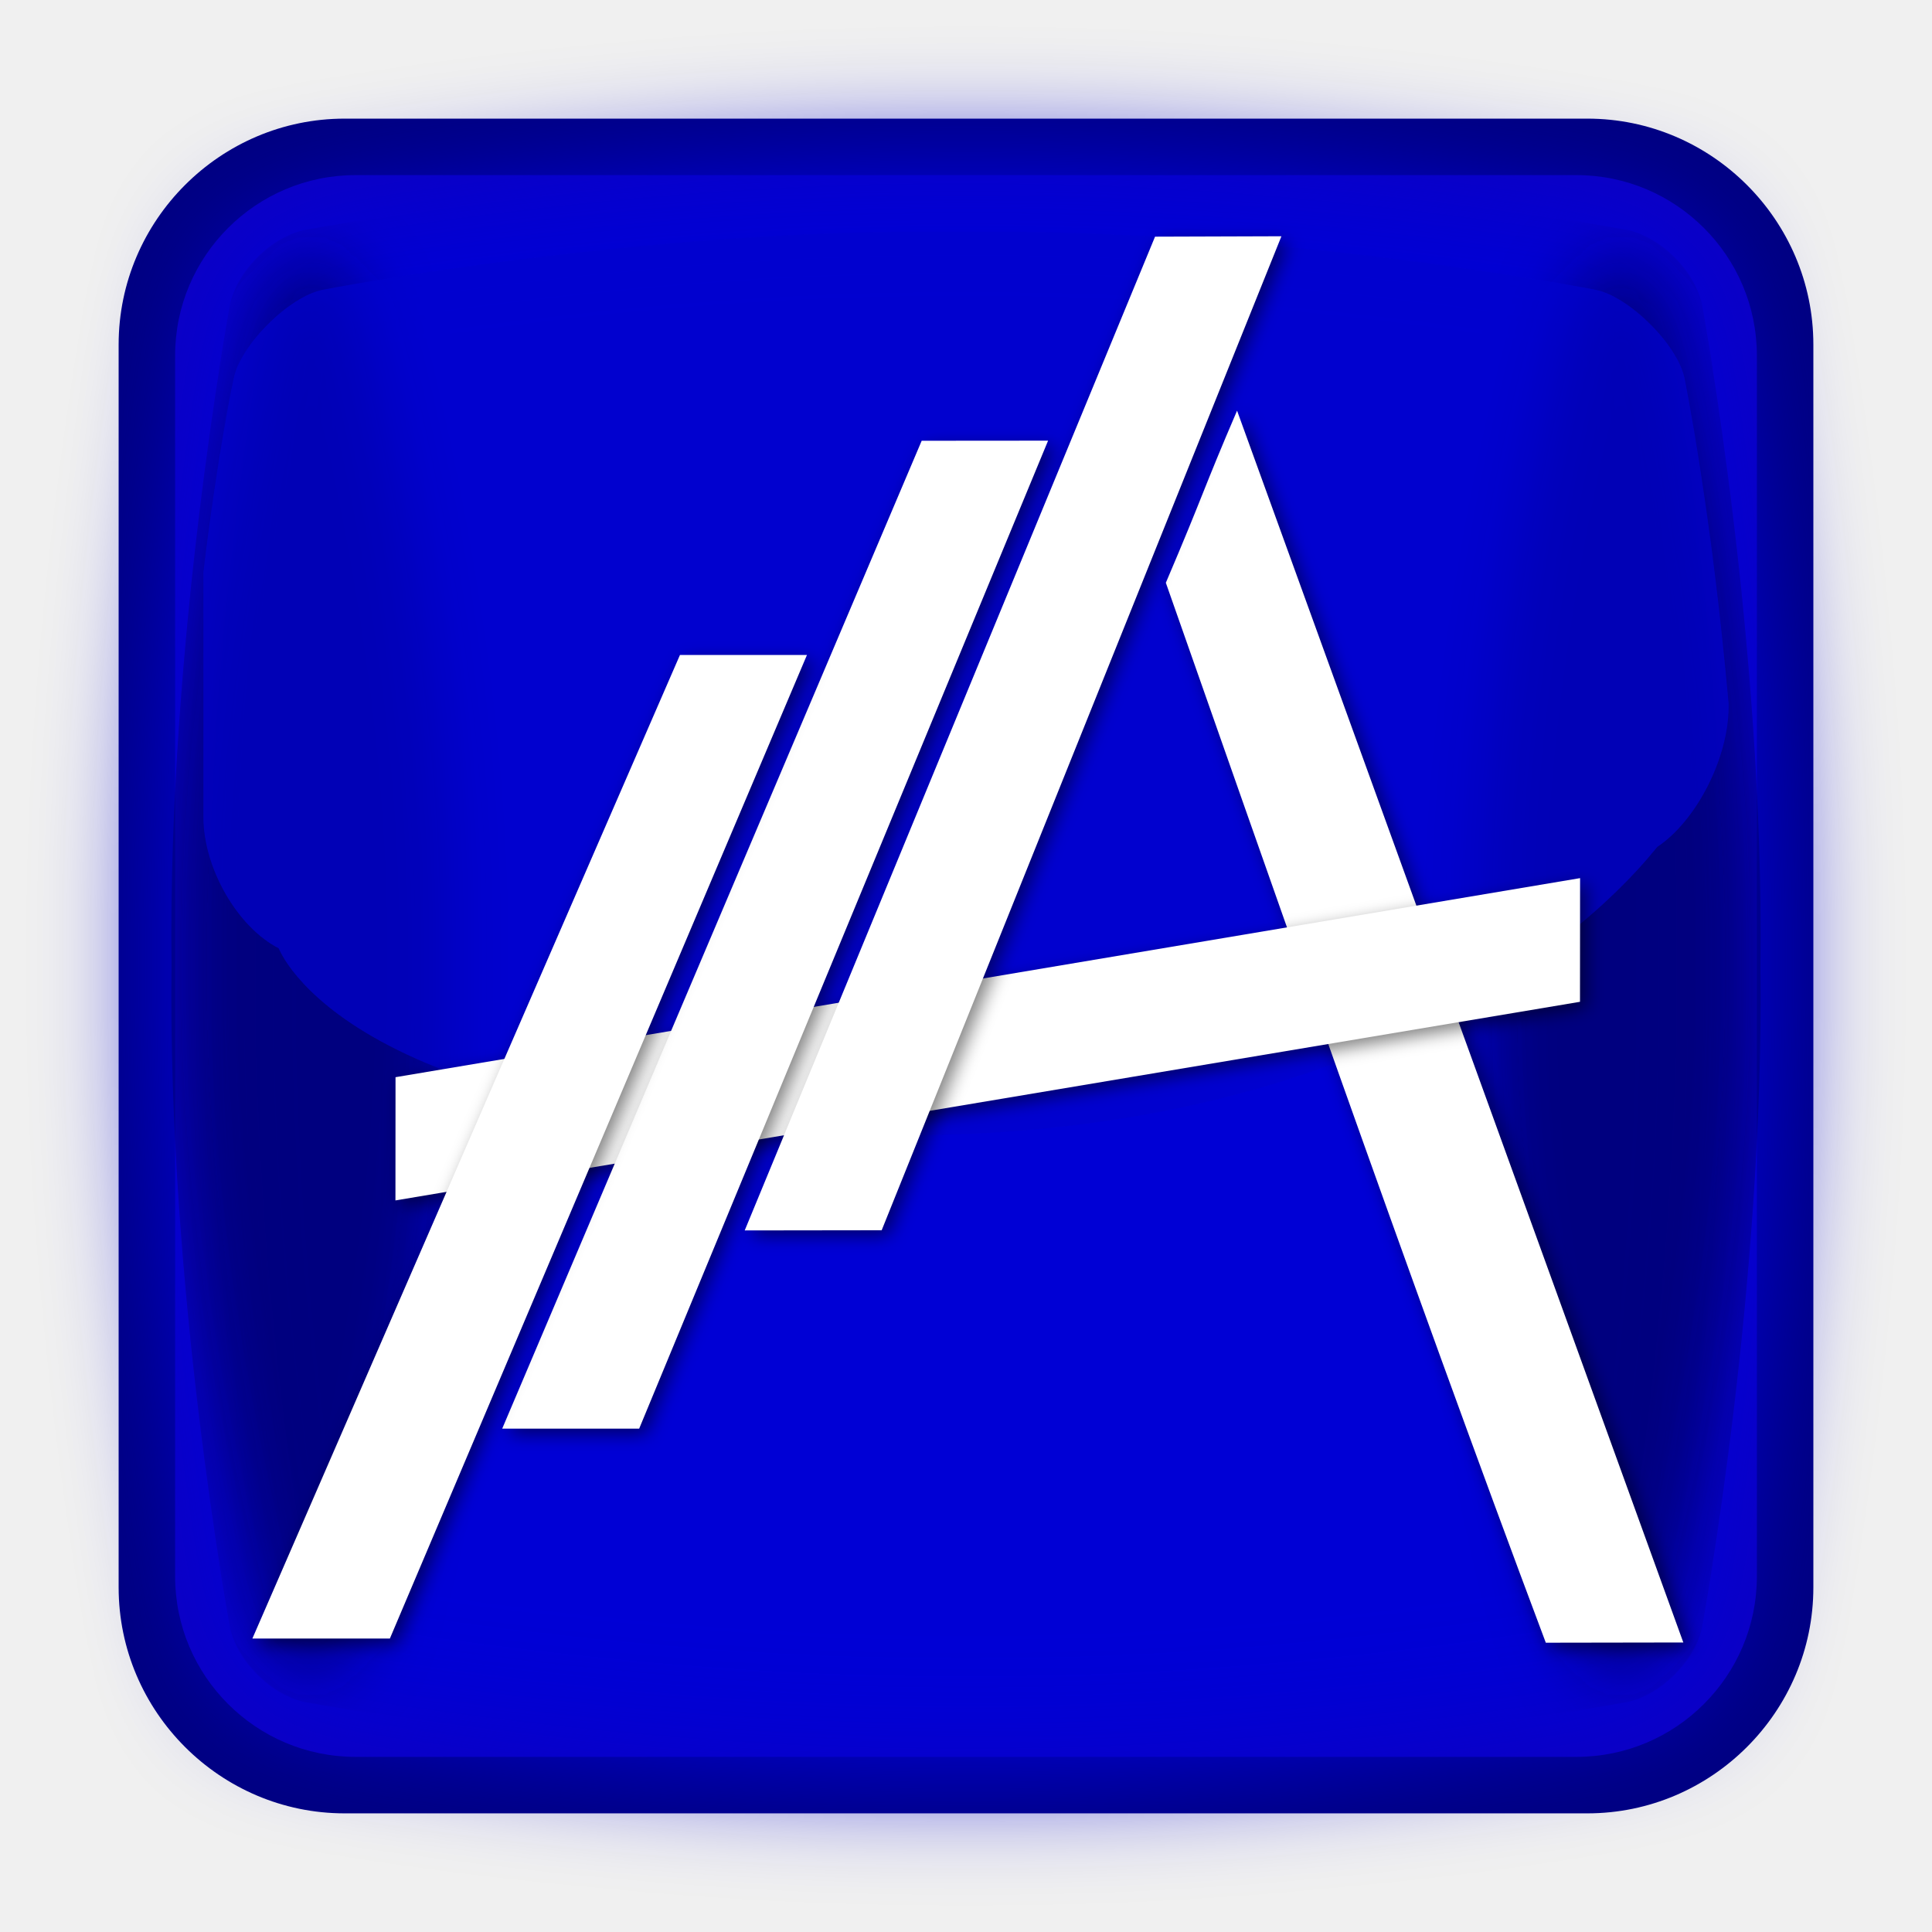
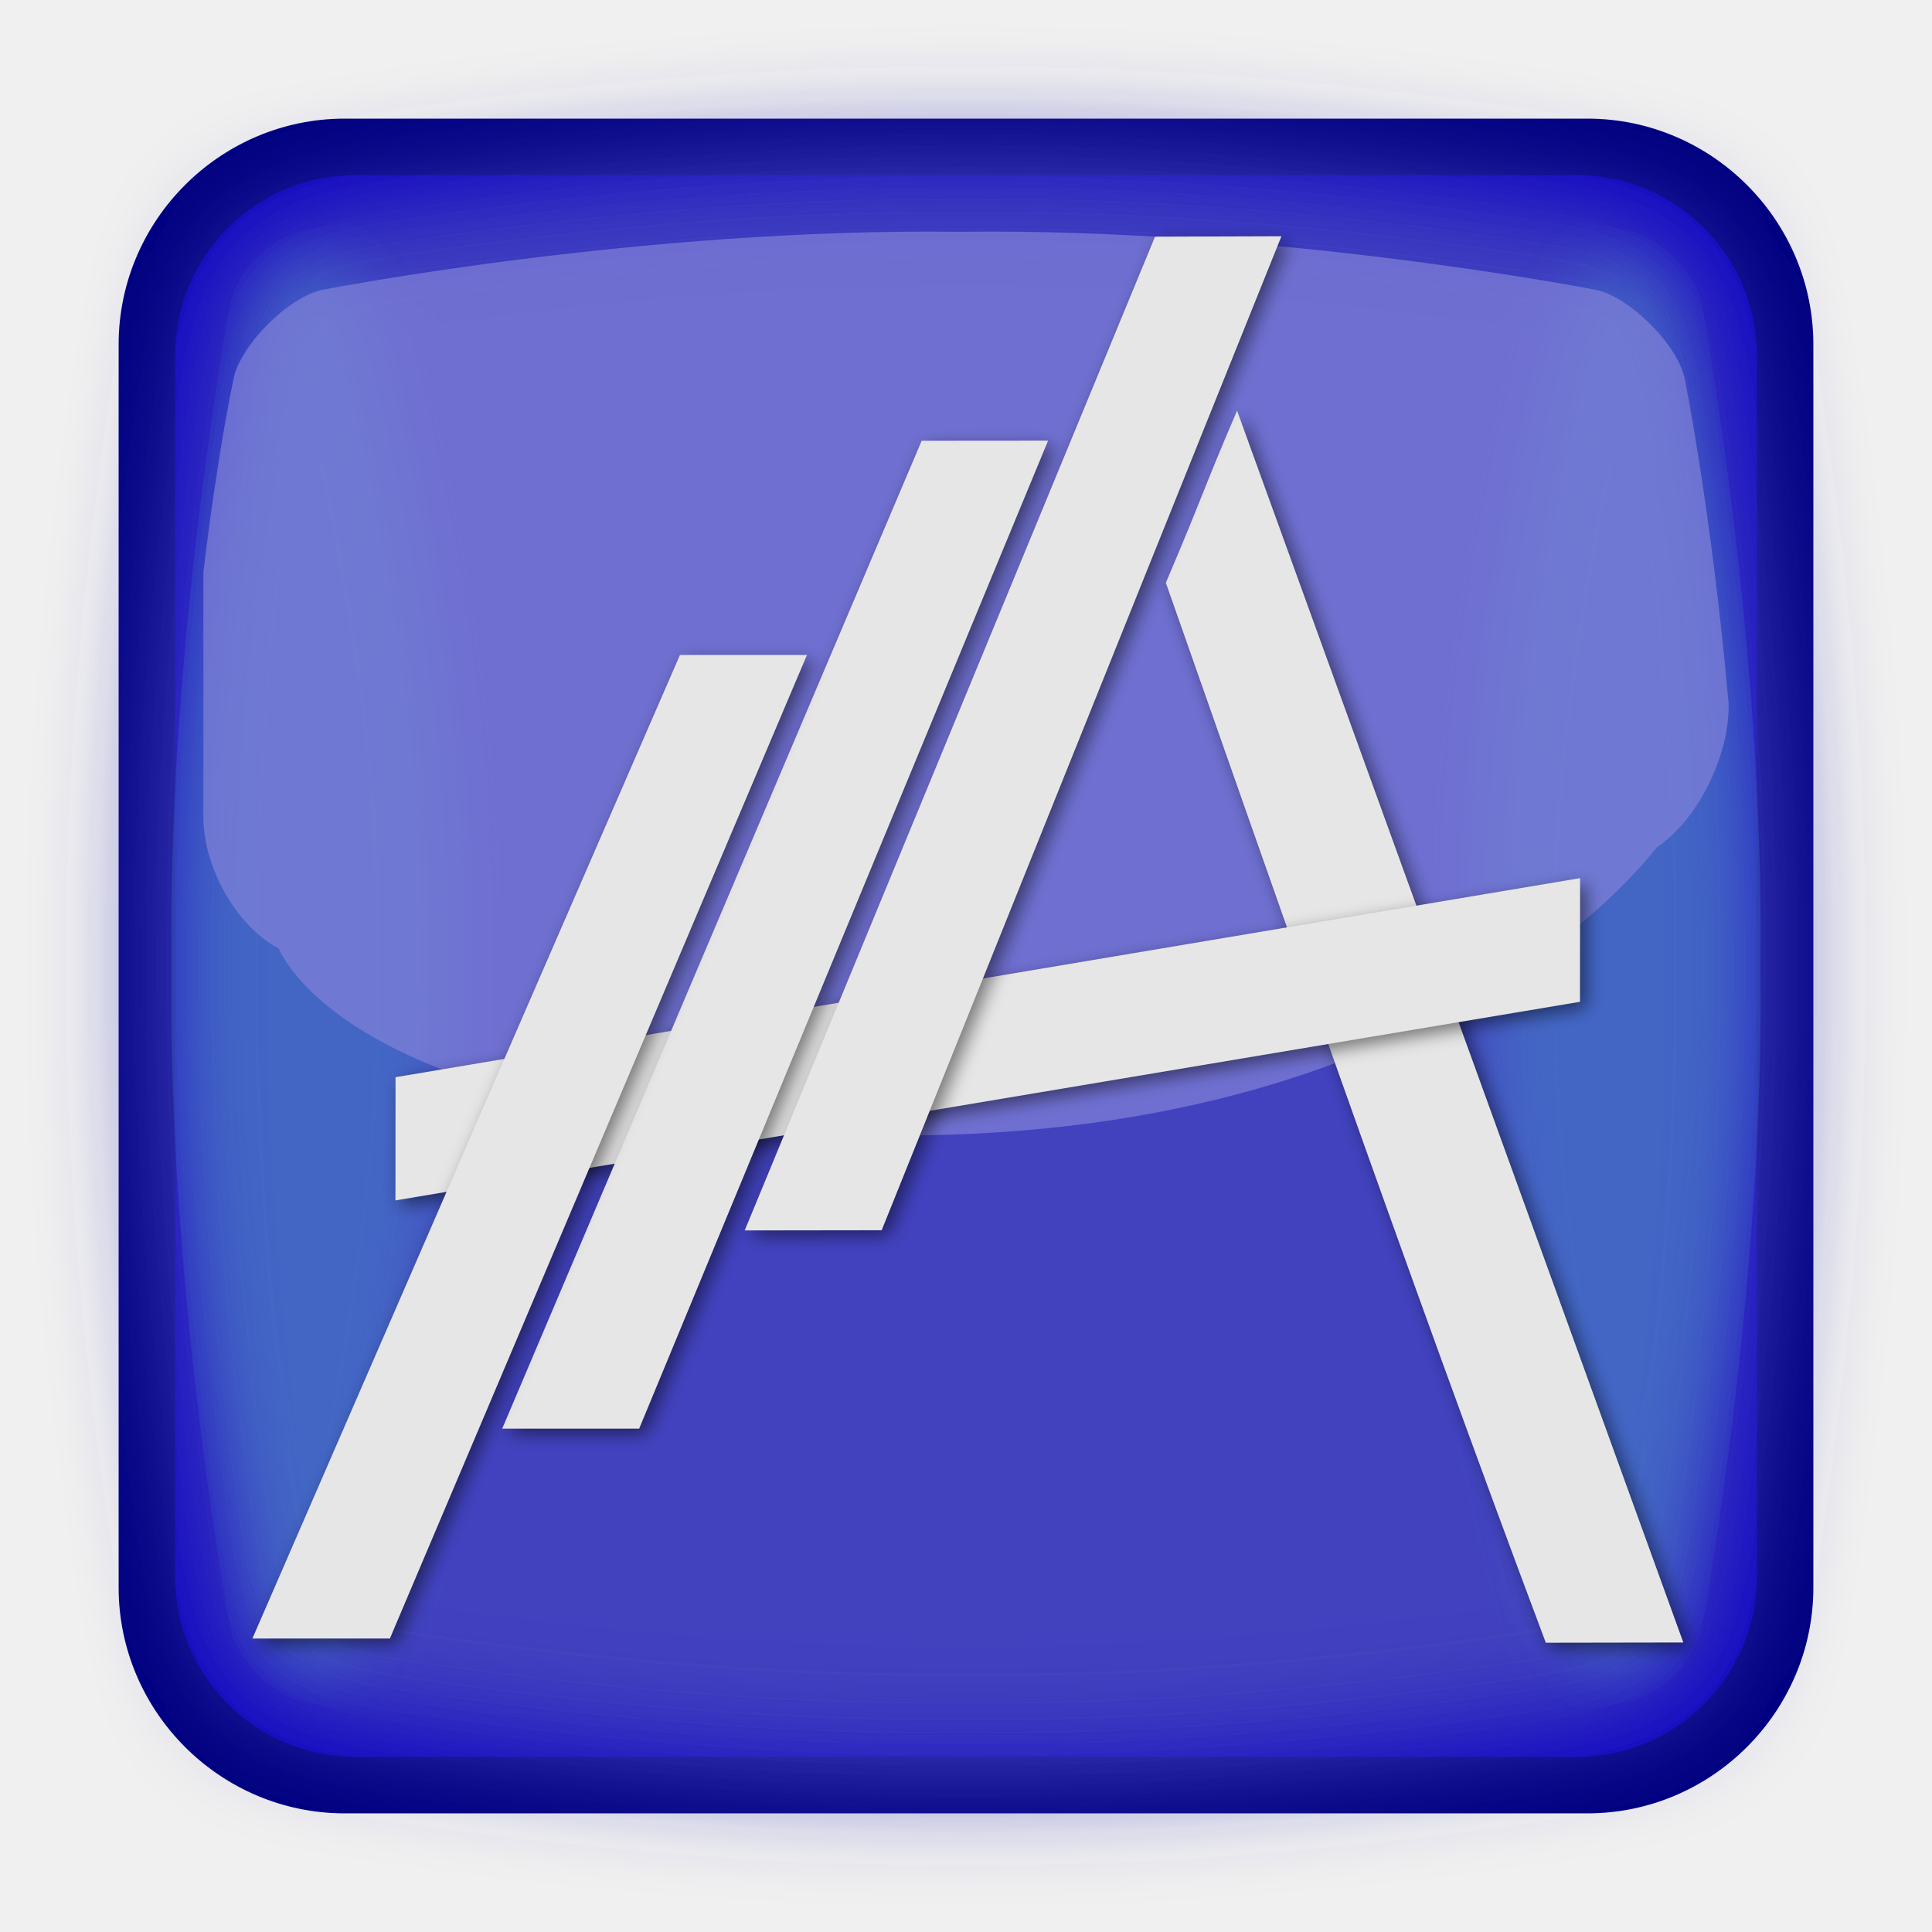
<svg xmlns="http://www.w3.org/2000/svg" xmlns:xlink="http://www.w3.org/1999/xlink" version="1.0" width="136.801" height="136.799" id="svg2250">
  <defs id="defs2252">
    <linearGradient xlink:href="#path1082_2_" id="linearGradient3536" gradientUnits="userSpaceOnUse" gradientTransform="matrix(-0.1905105,0,0,0.1904994,167.3357,5.942536)" x1="541.335" y1="104.507" x2="606.912" y2="303.14" />
    <radialGradient cx="76.764" cy="58.062" r="66.164" id="XMLID_27_" gradientUnits="userSpaceOnUse" gradientTransform="matrix(0.9397,0,0,0.9397,4.2153,4.1331)">
      <stop style="stop-color:#ffffff;stop-opacity:1" offset="0" id="stop107" />
      <stop style="stop-color:#fdfdfc;stop-opacity:1" offset="0.328" id="stop109" />
      <stop style="stop-color:#f4f5f4;stop-opacity:1" offset="0.677" id="stop111" />
      <stop style="stop-color:#cacfd0;stop-opacity:1;" offset="1" id="stop113" />
    </radialGradient>
    <radialGradient cx="110.743" cy="123.175" r="81.293" fx="110.743" fy="123.175" id="radialGradient5096" xlink:href="#XMLID_27_" gradientUnits="userSpaceOnUse" gradientTransform="matrix(1.072728,0,0,-0.7852748,-88.14045,159.4742)" />
    <linearGradient x1="9.6" y1="68.4" x2="129.6" y2="68.4" id="linearGradient3215" gradientUnits="userSpaceOnUse" gradientTransform="rotate(-180,69.60035,68.4)">
      <stop style="stop-color:#2451b1;stop-opacity:1" offset="0" id="stop3221" />
      <stop style="stop-color:#c5d1fb;stop-opacity:0" offset="0.5" id="stop3227" />
      <stop style="stop-color:#7ab4ff;stop-opacity:1" offset="1" id="stop3233" />
    </linearGradient>
    <linearGradient x1="193.5" y1="6.729" x2="193.5" y2="155.168" id="linearGradient3213" xlink:href="#linearGradient3215" gradientUnits="userSpaceOnUse" />
    <radialGradient cx="66.137" cy="0.754" r="81.971" id="XMLID_25_" gradientUnits="userSpaceOnUse" gradientTransform="matrix(0.9459,0,0,1,1051.132,-330.1714)">
      <stop style="stop-color:#ffffff;stop-opacity:1;" offset="0.13" id="stop95" />
      <stop style="stop-color:#ffffff;stop-opacity:0.169;" offset="0.5" id="stop97" />
    </radialGradient>
    <filter x="-0.292" width="1.584" y="-0.057" height="1.115" id="filter4446">
      <feGaussianBlur stdDeviation="2.409" id="feGaussianBlur4448" />
    </filter>
    <linearGradient x1="108.005" y1="72.341" x2="115.977" y2="102.094" id="linearGradient4456" xlink:href="#XMLID_23_" gradientUnits="userSpaceOnUse" />
    <filter x="-0.292" width="1.584" y="-0.057" height="1.115" id="filter4442">
      <feGaussianBlur stdDeviation="2.409" id="feGaussianBlur4444" />
    </filter>
    <linearGradient x1="115.977" y1="72.4" x2="115.977" y2="120.4" id="XMLID_23_" gradientUnits="userSpaceOnUse">
      <stop style="stop-color:#00316e;stop-opacity:0" offset="0" id="stop79" />
      <stop style="stop-color:#00316e;stop-opacity:1" offset="1" id="stop81" />
    </linearGradient>
    <linearGradient x1="108.005" y1="72.341" x2="115.977" y2="102.094" id="linearGradient4454" xlink:href="#XMLID_23_" gradientUnits="userSpaceOnUse" />
    <clipPath id="clipPath4458">
      <use id="use4460" x="0" y="0" width="1" height="1" xlink:href="#XMLID_10_" />
    </clipPath>
    <filter id="AI_Sfocatura_4">
      <feGaussianBlur stdDeviation="4" id="feGaussianBlur6" />
    </filter>
    <radialGradient cx="69.6" cy="145.4" r="141" id="XMLID_21_" gradientUnits="userSpaceOnUse" gradientTransform="translate(1047.343,-330.1714)">
      <stop style="stop-color:#2c72c7;stop-opacity:0" offset="0.337" id="stop58" />
      <stop style="stop-color:#2c72c7;stop-opacity:1" offset="0.58" id="stop60" />
      <stop style="stop-color:#2c72c7;stop-opacity:0" offset="1" id="stop62" />
    </radialGradient>
    <radialGradient cx="69.6" cy="68.4" r="85" id="XMLID_20_" gradientUnits="userSpaceOnUse" gradientTransform="translate(1047.343,-330.1714)">
      <stop style="stop-color:#6193ff;stop-opacity:1" offset="0.5" id="stop47" />
      <stop style="stop-color:#003685;stop-opacity:1" offset="0.781" id="stop49" />
      <stop style="stop-color:#709dff;stop-opacity:1" offset="1" id="stop51" />
    </radialGradient>
    <linearGradient x1="9.6" y1="68.4" x2="129.6" y2="68.4" id="XMLID_18_" gradientUnits="userSpaceOnUse" gradientTransform="rotate(-180,593.2718,-96.68573)">
      <stop style="stop-color:#003685;stop-opacity:1" offset="0" id="stop13" />
      <stop style="stop-color:#083c8f;stop-opacity:1" offset="0.011" id="stop15" />
      <stop style="stop-color:#2451b1;stop-opacity:1" offset="0.053" id="stop17" />
      <stop style="stop-color:#3b63cd;stop-opacity:1" offset="0.099" id="stop19" />
      <stop style="stop-color:#4d71e3;stop-opacity:1" offset="0.148" id="stop21" />
      <stop style="stop-color:#597bf3;stop-opacity:1" offset="0.201" id="stop23" />
      <stop style="stop-color:#6180fc;stop-opacity:1" offset="0.262" id="stop25" />
      <stop style="stop-color:#6382ff;stop-opacity:1" offset="0.349" id="stop27" />
      <stop style="stop-color:#6382ff;stop-opacity:1" offset="0.586" id="stop31" />
      <stop style="stop-color:#003685;stop-opacity:1" offset="1" id="stop33" />
    </linearGradient>
    <filter id="filter4466">
      <feGaussianBlur stdDeviation="2.32" id="feGaussianBlur4468" />
    </filter>
    <linearGradient x1="193.5" y1="6.729" x2="193.5" y2="155.168" id="linearGradient2328" xlink:href="#linearGradient3215" gradientUnits="userSpaceOnUse" />
    <linearGradient x1="193.5" y1="6.729" x2="193.5" y2="155.168" id="linearGradient2330" xlink:href="#linearGradient3215" gradientUnits="userSpaceOnUse" />
    <linearGradient x1="9.6" y1="68.4" x2="129.6" y2="68.4" id="linearGradient2352" xlink:href="#XMLID_18_" gradientUnits="userSpaceOnUse" gradientTransform="rotate(-180,593.2718,-96.68573)" />
    <radialGradient cx="69.6" cy="68.4" r="85" id="radialGradient2354" xlink:href="#XMLID_20_" gradientUnits="userSpaceOnUse" gradientTransform="translate(1047.343,-330.1714)" />
    <radialGradient cx="69.6" cy="145.4" r="141" id="radialGradient2356" xlink:href="#XMLID_21_" gradientUnits="userSpaceOnUse" gradientTransform="translate(1047.343,-330.1714)" />
    <linearGradient x1="108.005" y1="72.341" x2="115.977" y2="102.094" id="linearGradient2358" xlink:href="#XMLID_23_" gradientUnits="userSpaceOnUse" />
    <linearGradient x1="108.005" y1="72.341" x2="115.977" y2="102.094" id="linearGradient2360" xlink:href="#XMLID_23_" gradientUnits="userSpaceOnUse" />
    <radialGradient cx="66.137" cy="0.754" r="81.971" id="radialGradient2362" xlink:href="#XMLID_25_" gradientUnits="userSpaceOnUse" gradientTransform="matrix(0.9459,0,0,1,1051.132,-330.1714)" />
    <linearGradient x1="193.5" y1="6.729" x2="193.5" y2="155.168" id="linearGradient2364" xlink:href="#linearGradient3215" gradientUnits="userSpaceOnUse" />
    <linearGradient x1="193.5" y1="6.729" x2="193.5" y2="155.168" id="linearGradient2366" xlink:href="#linearGradient3215" gradientUnits="userSpaceOnUse" />
    <linearGradient x1="193.5" y1="6.729" x2="193.5" y2="155.168" id="linearGradient2368" xlink:href="#linearGradient3215" gradientUnits="userSpaceOnUse" />
    <radialGradient cx="110.743" cy="123.175" r="81.293" fx="110.743" fy="123.175" id="radialGradient2370" xlink:href="#XMLID_27_" gradientUnits="userSpaceOnUse" gradientTransform="matrix(1.072728,0,0,-0.7852748,-88.14045,159.4742)" />
    <linearGradient xlink:href="#linearGradient3215" id="linearGradient2255" gradientUnits="userSpaceOnUse" x1="193.5" y1="6.729" x2="193.5" y2="155.168" />
    <linearGradient xlink:href="#linearGradient3215" id="linearGradient2263" gradientUnits="userSpaceOnUse" x1="193.5" y1="6.729" x2="193.5" y2="155.168" />
    <linearGradient y2="183.964" x2="490.723" y1="237.724" x1="490.723" gradientTransform="matrix(0.749107,0,0,0.749107,-35.4599,91.4411)" gradientUnits="userSpaceOnUse" id="linearGradient4416" xlink:href="#linearGradient3388" />
    <linearGradient id="linearGradient3388">
      <stop id="stop3390" offset="0" style="stop-color: rgb(0, 0, 0); stop-opacity: 0;" />
      <stop id="stop3392" offset="1" style="stop-color: rgb(0, 0, 0); stop-opacity: 0.371;" />
    </linearGradient>
    <linearGradient y2="303.14" x2="606.912" y1="104.507" x1="541.335" gradientTransform="matrix(-0.393774,0,0,0.393752,357.52,122.002)" gradientUnits="userSpaceOnUse" id="linearGradient2544" xlink:href="#path1082_2_" />
    <linearGradient gradientTransform="translate(287,-83)" x1="112.499" y1="6.137" x2="112.499" y2="129.347" id="path1082_2_" gradientUnits="userSpaceOnUse">
      <stop style="stop-color: rgb(255, 255, 255); stop-opacity: 0;" offset="0" id="stop193" />
      <stop style="stop-color: rgb(255, 255, 255); stop-opacity: 0.275;" offset="1" id="stop195" />
      <midPointStop offset="0" style="stop-color:#FFFFFF" id="midPointStop197" />
      <midPointStop offset="0.5" style="stop-color:#FFFFFF" id="midPointStop199" />
      <midPointStop offset="1" style="stop-color:#000000" id="midPointStop201" />
    </linearGradient>
    <linearGradient xlink:href="#path1082_2_" id="linearGradient3650" gradientUnits="userSpaceOnUse" gradientTransform="matrix(-0.1905105,0,0,0.1904994,167.3357,5.942536)" x1="541.335" y1="104.507" x2="606.912" y2="303.14" />
    <filter style="color-interpolation-filters:sRGB" id="filter106">
      <feFlood flood-opacity="0.498" flood-color="rgb(0,0,0)" result="flood" id="feFlood96" />
      <feComposite in="flood" in2="SourceGraphic" operator="in" result="composite1" id="feComposite98" />
      <feGaussianBlur in="composite1" stdDeviation="1.5" result="blur" id="feGaussianBlur100" />
      <feOffset dx="1" dy="1" result="offset" id="feOffset102" />
      <feComposite in="SourceGraphic" in2="offset" operator="over" result="composite2" id="feComposite104" />
    </filter>
    <filter style="color-interpolation-filters:sRGB" id="filter94">
      <feFlood flood-opacity="0.498" flood-color="rgb(0,0,0)" result="flood" id="feFlood84" />
      <feComposite in="flood" in2="SourceGraphic" operator="in" result="composite1" id="feComposite86" />
      <feGaussianBlur in="composite1" stdDeviation="1.5" result="blur" id="feGaussianBlur88" />
      <feOffset dx="1" dy="1" result="offset" id="feOffset90" />
      <feComposite in="SourceGraphic" in2="offset" operator="over" result="composite2" id="feComposite92" />
    </filter>
    <filter style="color-interpolation-filters:sRGB" id="filter149">
      <feFlood flood-opacity="0.498" flood-color="rgb(0,0,0)" result="flood" id="feFlood139" />
      <feComposite in="flood" in2="SourceGraphic" operator="in" result="composite1" id="feComposite141" />
      <feGaussianBlur in="composite1" stdDeviation="1.5" result="blur" id="feGaussianBlur143" />
      <feOffset dx="1" dy="1" result="offset" id="feOffset145" />
      <feComposite in="SourceGraphic" in2="offset" operator="over" result="composite2" id="feComposite147" />
    </filter>
    <filter style="color-interpolation-filters:sRGB" id="filter173">
      <feFlood flood-opacity="0.498" flood-color="rgb(0,0,0)" result="flood" id="feFlood163" />
      <feComposite in="flood" in2="SourceGraphic" operator="in" result="composite1" id="feComposite165" />
      <feGaussianBlur in="composite1" stdDeviation="1.5" result="blur" id="feGaussianBlur167" />
      <feOffset dx="1" dy="1" result="offset" id="feOffset169" />
      <feComposite in="SourceGraphic" in2="offset" operator="over" result="composite2" id="feComposite171" />
    </filter>
    <filter style="color-interpolation-filters:sRGB" id="filter161">
      <feFlood flood-opacity="0.498" flood-color="rgb(0,0,0)" result="flood" id="feFlood151" />
      <feComposite in="flood" in2="SourceGraphic" operator="in" result="composite1" id="feComposite153" />
      <feGaussianBlur in="composite1" stdDeviation="1.5" result="blur" id="feGaussianBlur155" />
      <feOffset dx="1" dy="1" result="offset" id="feOffset157" />
      <feComposite in="SourceGraphic" in2="offset" operator="over" result="composite2" id="feComposite159" />
    </filter>
  </defs>
  <g id="g2221" transform="translate(4.400248,4.400148)">
    <path id="path35" style="fill:#000080" d="m 4,20 c 0,-8.8 7.2,-16 16,-16 H 108 c 8.8,0 16,7.2 16,16 v 88 c 0,8.8 -7.2,16 -16,16 H 20 c -8.8,0 -16,-7.2 -16,-16 z" />
    <path id="path53" style="fill:#0d00c2;fill-opacity:1" d="M 20.772,8 C 13.73,8 8,13.73 8,20.772 v 86.456 c 0,7.042 5.73,12.772 12.772,12.772 h 86.456 c 7.042,0 12.772,-5.73 12.772,-12.772 V 20.772 C 120,13.73 114.27,8 107.228,8 Z" />
-     <path id="path64" style="fill:#0000d5;fill-opacity:1;filter:url(#AI_Sfocatura_4)" d="m 64.026,7.014 h -0.053 c -23.021,-0.296 -47.076,4.131 -47.316,4.176 -2.455,0.458 -5.01,3.012 -5.467,5.467 -0.045,0.241 -4.472,24.295 -4.176,47.316 -0.296,23.074 4.131,47.129 4.176,47.369 0.457,2.454 3.013,5.01 5.468,5.469 0.24,0.044 24.294,4.47 47.316,4.174 23.075,0.296 47.129,-4.13 47.369,-4.174 2.454,-0.458 5.011,-3.015 5.469,-5.47 0.044,-0.239 4.47,-24.293 4.174,-47.315 0.296,-23.074 -4.13,-47.128 -4.174,-47.369 -0.459,-2.455 -3.015,-5.01 -5.469,-5.467 -0.24,-0.045 -24.295,-4.472 -47.317,-4.176 z" />
-     <g id="g66" style="opacity:0.6;fill:#000022;fill-opacity:1" transform="translate(-5.600497,-4.4)">
+     <path id="path64" style="fill:#4242bf;fill-opacity:1;filter:url(#AI_Sfocatura_4)" d="m 64.026,7.014 h -0.053 c -23.021,-0.296 -47.076,4.131 -47.316,4.176 -2.455,0.458 -5.01,3.012 -5.467,5.467 -0.045,0.241 -4.472,24.295 -4.176,47.316 -0.296,23.074 4.131,47.129 4.176,47.369 0.457,2.454 3.013,5.01 5.468,5.469 0.24,0.044 24.294,4.47 47.316,4.174 23.075,0.296 47.129,-4.13 47.369,-4.174 2.454,-0.458 5.011,-3.015 5.469,-5.47 0.044,-0.239 4.47,-24.293 4.174,-47.315 0.296,-23.074 -4.13,-47.128 -4.174,-47.369 -0.459,-2.455 -3.015,-5.01 -5.469,-5.467 -0.24,-0.045 -24.295,-4.472 -47.317,-4.176 z" />
+     <g id="g66" style="opacity:0.6;fill:#448ecb;fill-opacity:1" transform="translate(-5.600497,-4.4)">
      <defs id="defs68">
        <path id="XMLID_10_" d="m 69.626,12.145 h -0.052 c -22.727,-0.292 -46.472,4.077 -46.709,4.122 -2.424,0.451 -4.946,2.974 -5.397,5.397 -0.044,0.237 -4.414,23.983 -4.122,46.71 -0.292,22.777 4.078,46.523 4.122,46.761 0.451,2.423 2.974,4.945 5.398,5.398 0.237,0.044 23.982,4.413 46.709,4.121 22.779,0.292 46.524,-4.077 46.761,-4.121 2.423,-0.452 4.946,-2.976 5.398,-5.399 0.044,-0.236 4.413,-23.981 4.121,-46.709 0.292,-22.777 -4.077,-46.523 -4.121,-46.761 -0.453,-2.423 -2.976,-4.946 -5.398,-5.397 -0.238,-0.045 -23.984,-4.414 -46.71,-4.122 z" />
      </defs>
-       <g id="g4450" clip-path="url(#clipPath4458)" style="fill:#000022;fill-opacity:1">
-         <path id="path83" style="opacity:0.8;fill:#000022;fill-opacity:1;filter:url(#filter4442)" d="m 119.344,21.665 c -0.377,-1.278 -1.675,-2.576 -3.367,-3.591 -1.693,1.015 -2.989,2.312 -3.365,3.591 -0.07,0.237 -6.965,23.983 -6.504,46.71 -0.461,22.777 6.434,46.523 6.504,46.761 0.376,1.278 1.674,2.576 3.365,3.591 1.694,-1.016 2.991,-2.312 3.367,-3.592 0.069,-0.236 6.963,-23.981 6.503,-46.709 0.46,-22.778 -6.433,-46.524 -6.503,-46.761 z" />
-         <path id="path4438" style="opacity:0.8;fill:#000022;fill-opacity:1;filter:url(#filter4446)" transform="matrix(-1,0,0,1,139.2,0)" d="m 119.344,21.665 c -0.377,-1.278 -1.675,-2.576 -3.367,-3.591 -1.693,1.015 -2.989,2.312 -3.365,3.591 -0.07,0.237 -6.965,23.983 -6.504,46.71 -0.461,22.777 6.434,46.523 6.504,46.761 0.376,1.278 1.674,2.576 3.365,3.591 1.694,-1.016 2.991,-2.312 3.367,-3.592 0.069,-0.236 6.963,-23.981 6.503,-46.709 0.46,-22.778 -6.433,-46.524 -6.503,-46.761 z" />
+       <g id="g4450" clip-path="url(#clipPath4458)" style="fill:#448ecb;fill-opacity:1">
+         <path id="path83" style="opacity:0.8;fill:#448ecb;fill-opacity:1;filter:url(#filter4442)" d="m 119.344,21.665 c -0.377,-1.278 -1.675,-2.576 -3.367,-3.591 -1.693,1.015 -2.989,2.312 -3.365,3.591 -0.07,0.237 -6.965,23.983 -6.504,46.71 -0.461,22.777 6.434,46.523 6.504,46.761 0.376,1.278 1.674,2.576 3.365,3.591 1.694,-1.016 2.991,-2.312 3.367,-3.592 0.069,-0.236 6.963,-23.981 6.503,-46.709 0.46,-22.778 -6.433,-46.524 -6.503,-46.761 z" />
+         <path id="path4438" style="opacity:0.8;fill:#448ecb;fill-opacity:1;filter:url(#filter4446)" transform="matrix(-1,0,0,1,139.2,0)" d="m 119.344,21.665 c -0.377,-1.278 -1.675,-2.576 -3.367,-3.591 -1.693,1.015 -2.989,2.312 -3.365,3.591 -0.07,0.237 -6.965,23.983 -6.504,46.71 -0.461,22.777 6.434,46.523 6.504,46.761 0.376,1.278 1.674,2.576 3.365,3.591 1.694,-1.016 2.991,-2.312 3.367,-3.592 0.069,-0.236 6.963,-23.981 6.503,-46.709 0.46,-22.778 -6.433,-46.524 -6.503,-46.761 z" />
      </g>
    </g>
    <path id="path159" style="fill:url(#XMLID_29_);stroke:#2c72c7;stroke-width:2;stroke-linejoin:round" d="" />
-     <path id="path99" style="opacity:0.7;fill:#0101cd;fill-opacity:1" d="m 118,45.414 c -1.196,-13.482 -3.073,-22.799 -3.103,-22.955 -0.446,-2.409 -3.962,-5.898 -6.349,-6.347 -0.235,-0.044 -22.609,-4.389 -45.009,-4.098 h -0.051 c -22.399,-0.29 -44.775,4.054 -45.009,4.098 -2.388,0.449 -5.903,3.937 -6.347,6.347 -0.022,0.117 -1.092,5.005 -2.13,13.643 0,5.785 0,11.57 0,17.355 0,3.608 2.397,7.781 5.328,9.29 C 15.326,62.645 19.963,76 59.337,76 98.713,76 112.974,55.325 112.97,55.555 115.737,53.697 118,49.249 118,45.641 c 0,-0.076 0,-0.151 0,-0.227 z" />
-     <g id="g5634" transform="matrix(0.4316208,0,0,0.4020987,-0.7946525,2.71385)" style="fill:#ffffff;fill-opacity:1">
-       <g id="g5625" style="fill:#ffffff;fill-opacity:1">
-         <g id="g5618" style="fill:#ffffff;fill-opacity:1">
-           <path id="path828-8-0-1" d="m 194.589,54.624 73.209,216.919 -22.56,0.04 c -22.693,-64.812 -47.138,-140.303 -62.335,-186.651 6.376,-16.05 5.972,-16.034 11.685,-30.307 z" style="fill:#ffffff;fill-opacity:1;stroke:none;stroke-width:0.283px;stroke-linecap:butt;stroke-linejoin:miter;stroke-opacity:1;filter:url(#filter106)" />
-           <path id="path828-8-0-7" d="m 250.861,136.942 -0.014,21.779 -194.328,34.976 0.014,-21.7 z" style="fill:#ffffff;fill-opacity:1;stroke:none;stroke-width:0.283px;stroke-linecap:butt;stroke-linejoin:miter;stroke-opacity:1;filter:url(#filter94)" />
-           <path id="path828-8" d="m 142.85,59.923 20.737,-0.018 -67.083,173.981 -22.473,0.003 z" style="fill:#ffffff;fill-opacity:1;stroke:none;stroke-width:0.283px;stroke-linecap:butt;stroke-linejoin:miter;stroke-opacity:1;filter:url(#filter149)" />
-           <path id="path828" d="M 103.195,97.643 H 124.031 L 55.607,270.848 h -22.557 z" style="fill:#ffffff;fill-opacity:1;stroke:none;stroke-width:0.282px;stroke-linecap:butt;stroke-linejoin:miter;stroke-opacity:1;filter:url(#filter173)" />
+     <path id="path99" style="opacity:0.7;fill:#8282d9;fill-opacity:1" d="m 118,45.414 c -1.196,-13.482 -3.073,-22.799 -3.103,-22.955 -0.446,-2.409 -3.962,-5.898 -6.349,-6.347 -0.235,-0.044 -22.609,-4.389 -45.009,-4.098 h -0.051 c -22.399,-0.29 -44.775,4.054 -45.009,4.098 -2.388,0.449 -5.903,3.937 -6.347,6.347 -0.022,0.117 -1.092,5.005 -2.13,13.643 0,5.785 0,11.57 0,17.355 0,3.608 2.397,7.781 5.328,9.29 C 15.326,62.645 19.963,76 59.337,76 98.713,76 112.974,55.325 112.97,55.555 115.737,53.697 118,49.249 118,45.641 c 0,-0.076 0,-0.151 0,-0.227 z" />
+     <g id="g5634" transform="matrix(0.4316208,0,0,0.4020987,-0.7946525,2.71385)" style="fill:#e6e6e6;fill-opacity:1">
+       <g id="g5625" style="fill:#e6e6e6;fill-opacity:1">
+         <g id="g5618" style="fill:#e6e6e6;fill-opacity:1">
+           <path id="path828-8-0-1" d="m 194.589,54.624 73.209,216.919 -22.56,0.04 c -22.693,-64.812 -47.138,-140.303 -62.335,-186.651 6.376,-16.05 5.972,-16.034 11.685,-30.307 z" style="fill:#e6e6e6;fill-opacity:1;stroke:none;stroke-width:0.283px;stroke-linecap:butt;stroke-linejoin:miter;stroke-opacity:1;filter:url(#filter106)" />
+           <path id="path828-8-0-7" d="m 250.861,136.942 -0.014,21.779 -194.328,34.976 0.014,-21.7 z" style="fill:#e6e6e6;fill-opacity:1;stroke:none;stroke-width:0.283px;stroke-linecap:butt;stroke-linejoin:miter;stroke-opacity:1;filter:url(#filter94)" />
+           <path id="path828-8" d="m 142.85,59.923 20.737,-0.018 -67.083,173.981 -22.473,0.003 z" style="fill:#e6e6e6;fill-opacity:1;stroke:none;stroke-width:0.283px;stroke-linecap:butt;stroke-linejoin:miter;stroke-opacity:1;filter:url(#filter149)" />
+           <path id="path828" d="M 103.195,97.643 H 124.031 L 55.607,270.848 h -22.557 z" style="fill:#e6e6e6;fill-opacity:1;stroke:none;stroke-width:0.282px;stroke-linecap:butt;stroke-linejoin:miter;stroke-opacity:1;filter:url(#filter173)" />
        </g>
      </g>
-       <path id="path828-8-0" d="m 181.133,23.984 20.733,-0.073 -65.579,175.038 -22.469,0.032 z" style="fill:#ffffff;fill-opacity:1;stroke:none;stroke-width:0.283px;stroke-linecap:butt;stroke-linejoin:miter;stroke-opacity:1;filter:url(#filter161)" />
+       <path id="path828-8-0" d="m 181.133,23.984 20.733,-0.073 -65.579,175.038 -22.469,0.032 z" style="fill:#e6e6e6;fill-opacity:1;stroke:none;stroke-width:0.283px;stroke-linecap:butt;stroke-linejoin:miter;stroke-opacity:1;filter:url(#filter161)" />
    </g>
  </g>
</svg>
